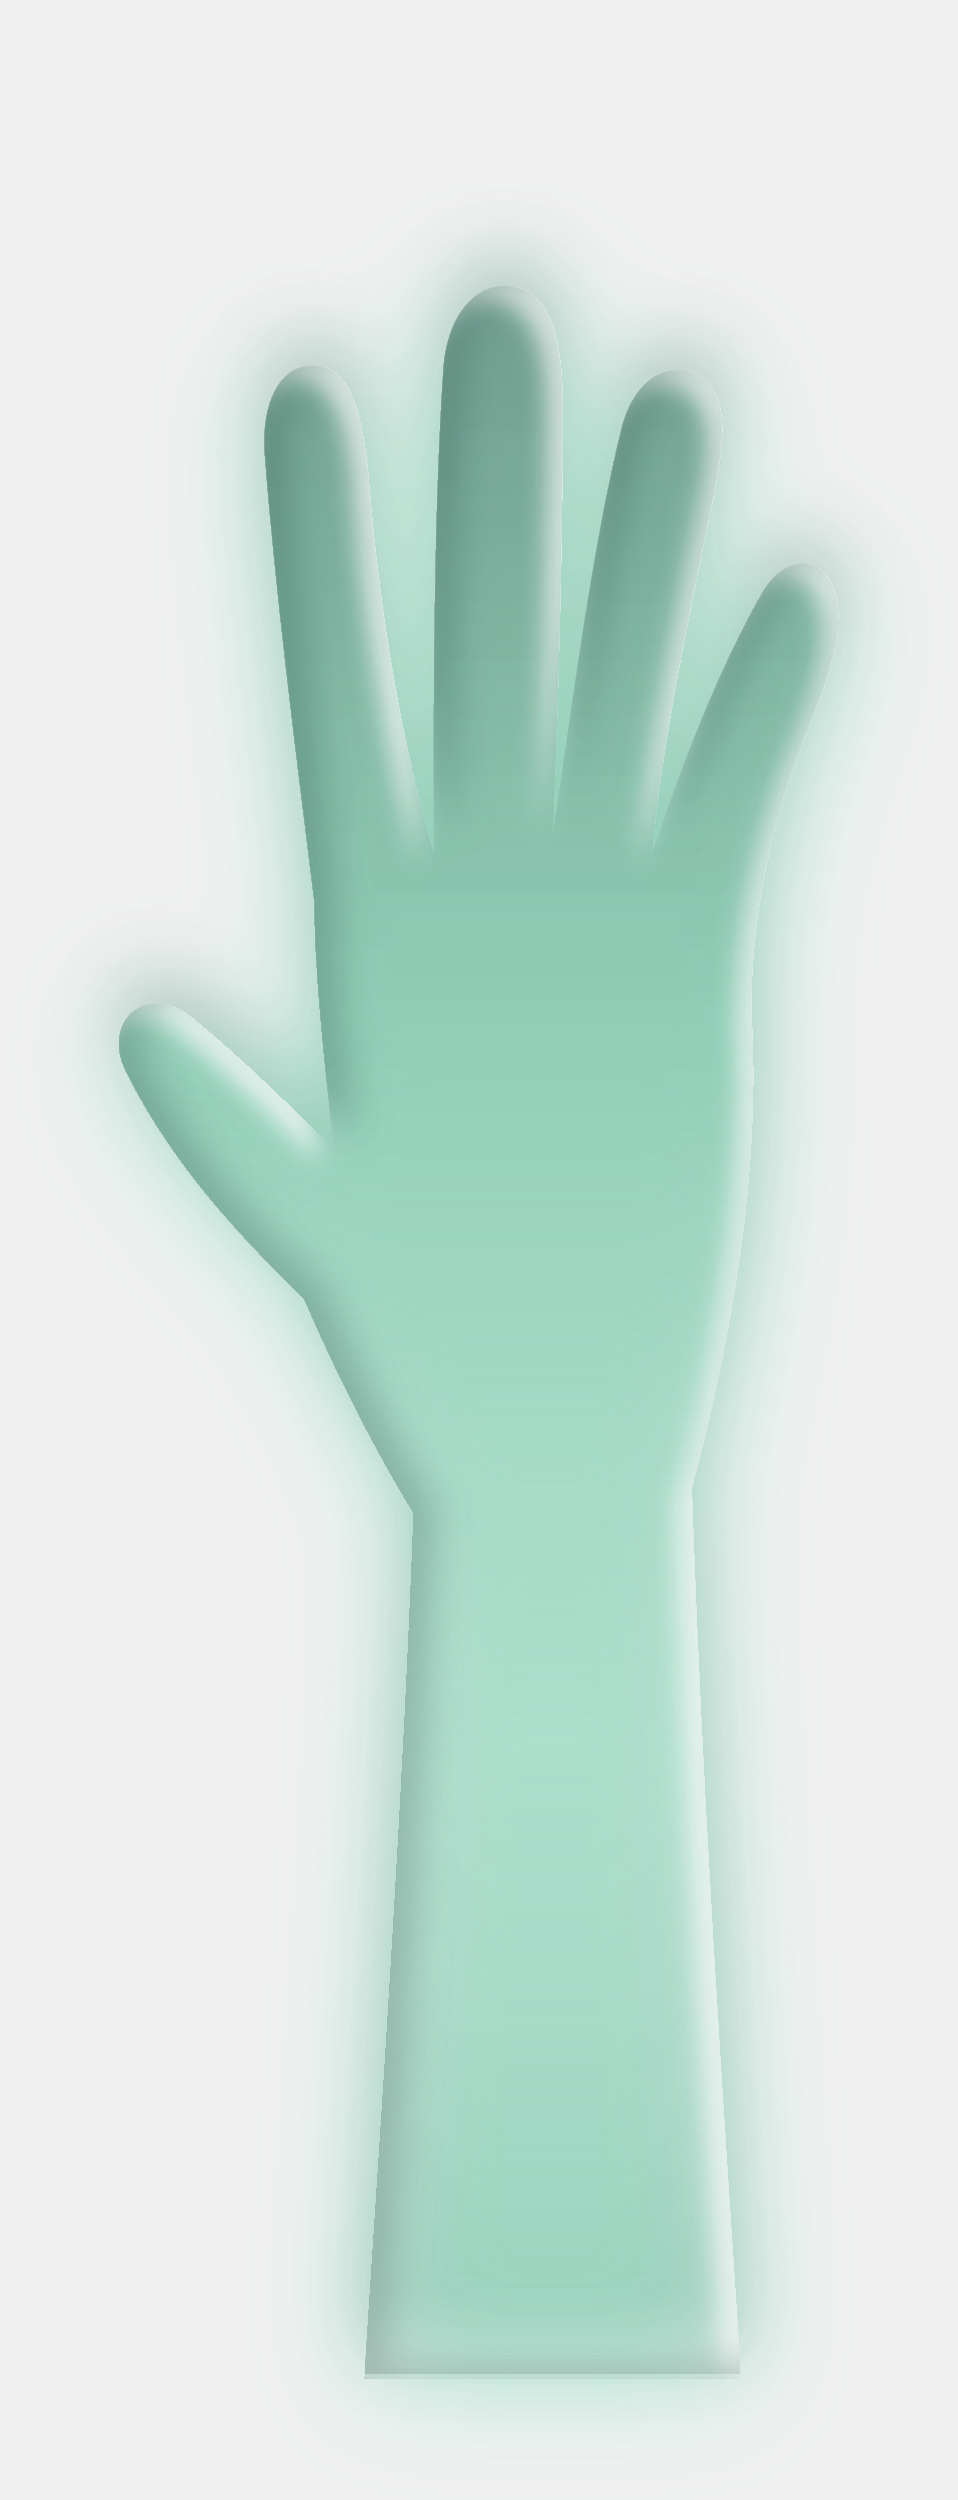
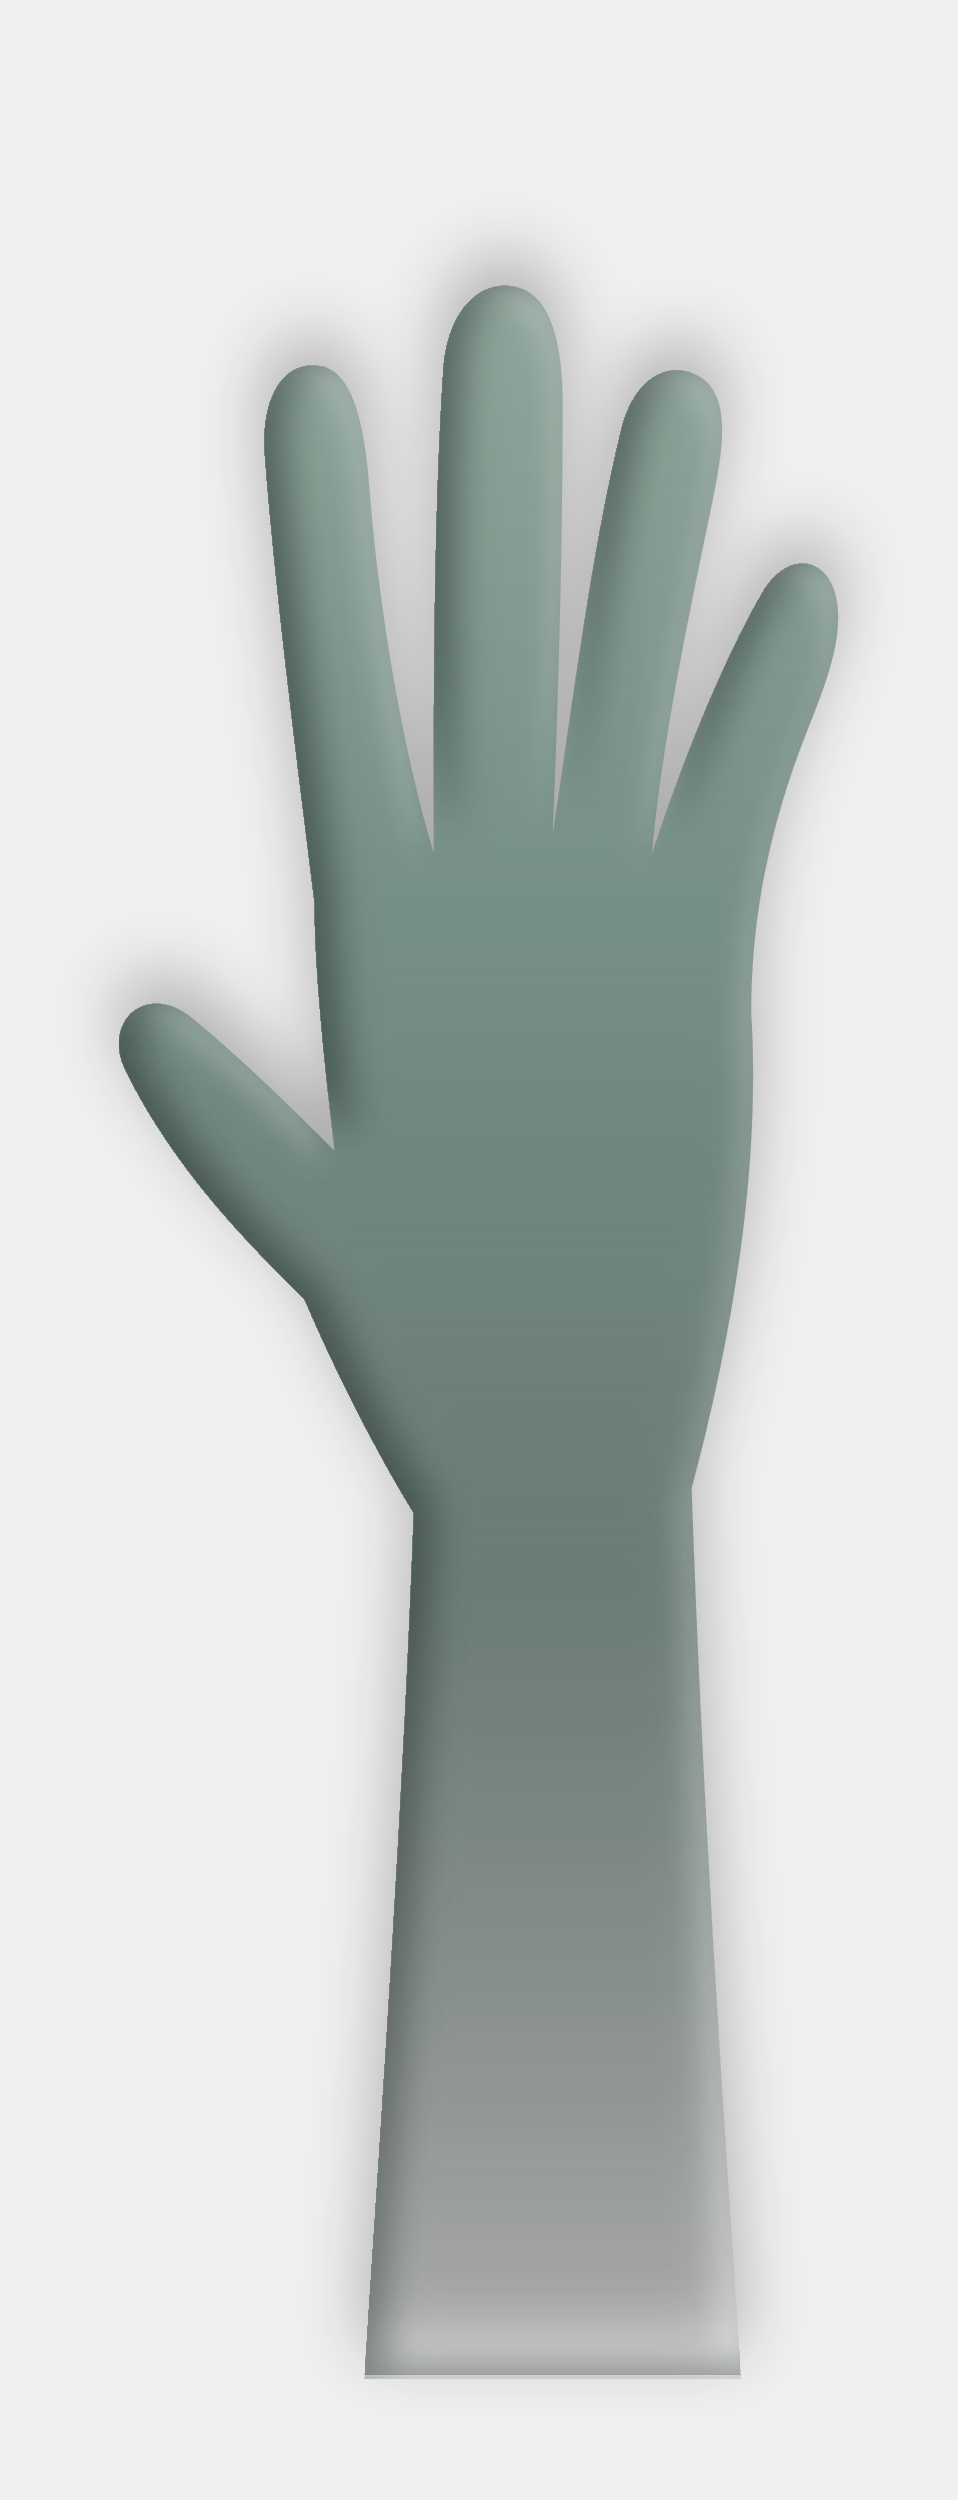
<svg xmlns="http://www.w3.org/2000/svg" preserveAspectRatio="none" overflow="visible" style="display: block;" width="164.019" height="428.4" viewBox="0 0 164.019 428.4" fill="none">
  <g id="Zombie hand (pulling card, shader-ready)" filter="url(#filter0_dd_0_54)">
    <g clip-path="url(#clip0_0_54)">
      <g id="Vector" filter="url(#filter1_ii_0_54)">
        <path d="M62.417 408C65.817 357 69.217 306 70.917 259.25C64.117 248.2 57.317 234.6 52.217 222.7C42.017 212.5 30.117 200.6 21.617 183.6C17.367 175.1 25.017 168.3 32.667 174.25C42.017 181.9 50.517 190.4 57.317 197.2C55.617 181.9 53.917 166.6 53.917 154.7C50.517 127.5 47.117 100.3 45.417 78.2C44.567 68 48.817 61.2 55.617 62.9C60.717 64.6 62.417 73.1 63.267 83.3C64.967 105.4 69.217 129.2 74.317 146.2C74.317 119 74.317 88.4 76.017 62.9C76.867 52.7 82.817 47.6 88.767 49.3C94.717 51 96.417 59.5 96.417 69.7C96.417 95.2 95.567 122.4 94.717 142.8C98.117 120.7 101.517 93.5 106.617 73.1C109.167 63.75 115.967 61.2 121.067 65.45C125.317 69.7 123.617 78.2 121.917 86.7C117.667 107.1 113.417 127.5 111.717 146.2C116.817 130.9 123.617 113.9 130.417 102C134.667 94.35 141.467 95.2 143.167 102C144.867 108.8 141.467 117.3 138.067 125.8C132.117 141.1 128.717 156.4 128.717 173.4C130.417 200.6 125.317 229.5 118.517 255C120.217 306 123.617 357 127.017 408H62.417Z" fill="url(#paint0_linear_0_54)" />
      </g>
    </g>
  </g>
  <defs>
    <filter id="filter0_dd_0_54" x="-10.683" y="-20.4" width="185.3" height="448.8" filterUnits="userSpaceOnUse" color-interpolation-filters="sRGB">
      <feFlood flood-opacity="0" result="BackgroundImageFix" />
      <feColorMatrix in="SourceAlpha" type="matrix" values="0 0 0 0 0 0 0 0 0 0 0 0 0 0 0 0 0 0 127 0" result="hardAlpha" />
      <feOffset dy="-5.1" />
      <feGaussianBlur stdDeviation="5.95" />
-       <feColorMatrix type="matrix" values="0 0 0 0 0.11 0 0 0 0 0.227 0 0 0 0 0.196 0 0 0 0.22 0" />
+       <feColorMatrix type="matrix" values="0 0 0 0 0 0 0 0 0 0 0 0 0 0 0 0 0 0 0.28 0" />
      <feBlend mode="normal" in2="BackgroundImageFix" result="effect1_dropShadow_0_54" />
      <feColorMatrix in="SourceAlpha" type="matrix" values="0 0 0 0 0 0 0 0 0 0 0 0 0 0 0 0 0 0 127 0" result="hardAlpha" />
      <feOffset />
      <feGaussianBlur stdDeviation="10.2" />
-       <feColorMatrix type="matrix" values="0 0 0 0 0.247 0 0 0 0 0.89 0 0 0 0 0.651 0 0 0 0.35 0" />
+       <feColorMatrix type="matrix" values="0 0 0 0 0 0 0 0 0 0 0 0 0 0 0 0 0 0 0 0" />
      <feBlend mode="normal" in2="effect1_dropShadow_0_54" result="effect2_dropShadow_0_54" />
      <feBlend mode="normal" in="SourceGraphic" in2="effect2_dropShadow_0_54" result="shape" />
    </filter>
    <filter id="filter1_ii_0_54" x="17.85" y="47.278" width="129.169" height="363.272" filterUnits="userSpaceOnUse" color-interpolation-filters="sRGB">
      <feFlood flood-opacity="0" result="BackgroundImageFix" />
      <feBlend mode="normal" in="SourceGraphic" in2="BackgroundImageFix" result="shape" />
      <feColorMatrix in="SourceAlpha" type="matrix" values="0 0 0 0 0 0 0 0 0 0 0 0 0 0 0 0 0 0 127 0" result="hardAlpha" />
      <feOffset dx="-2.55" dy="2.55" />
      <feGaussianBlur stdDeviation="2.125" />
      <feComposite in2="hardAlpha" operator="arithmetic" k2="-1" k3="1" />
-       <feColorMatrix type="matrix" values="0 0 0 0 1 0 0 0 0 1 0 0 0 0 1 0 0 0 0.75 0" />
+       <feColorMatrix type="matrix" values="0 0 0 0 1 0 0 0 0 1 0 0 0 0 1 0 0 0 0.22 0" />
      <feBlend mode="normal" in2="shape" result="effect1_innerShadow_0_54" />
      <feColorMatrix in="SourceAlpha" type="matrix" values="0 0 0 0 0 0 0 0 0 0 0 0 0 0 0 0 0 0 127 0" result="hardAlpha" />
      <feOffset dx="3.4" dy="-1.7" />
      <feGaussianBlur stdDeviation="3.4" />
      <feComposite in2="hardAlpha" operator="arithmetic" k2="-1" k3="1" />
-       <feColorMatrix type="matrix" values="0 0 0 0 0.18 0 0 0 0 0.353 0 0 0 0 0.306 0 0 0 0.35 0" />
+       <feColorMatrix type="matrix" values="0 0 0 0 0.09 0 0 0 0 0.13 0 0 0 0 0.12 0 0 0 0.5 0" />
      <feBlend mode="normal" in2="effect1_innerShadow_0_54" result="effect2_innerShadow_0_54" />
    </filter>
    <linearGradient id="paint0_linear_0_54" x1="82.01" y1="48.978" x2="82.01" y2="408" gradientUnits="userSpaceOnUse">
-       <stop stop-color="#6F9C8E" />
-       <stop offset="0.35" stop-color="#8FCDB6" stop-opacity="0.95" />
-       <stop offset="0.7" stop-color="#BDE9D8" stop-opacity="0.55" />
-       <stop offset="1" stop-color="#DFF3EB" stop-opacity="0" />
+       <stop stop-color="#8FA59B" />
+       <stop offset="0.3" stop-color="#768F85" />
+       <stop offset="0.62" stop-color="#5A7067" stop-opacity="0.8" />
+       <stop offset="1" stop-color="#43554E" stop-opacity="0" />
    </linearGradient>
    <clipPath id="clip0_0_54">
      <rect width="144.5" height="408" fill="white" transform="translate(9.71726)" />
    </clipPath>
  </defs>
</svg>
